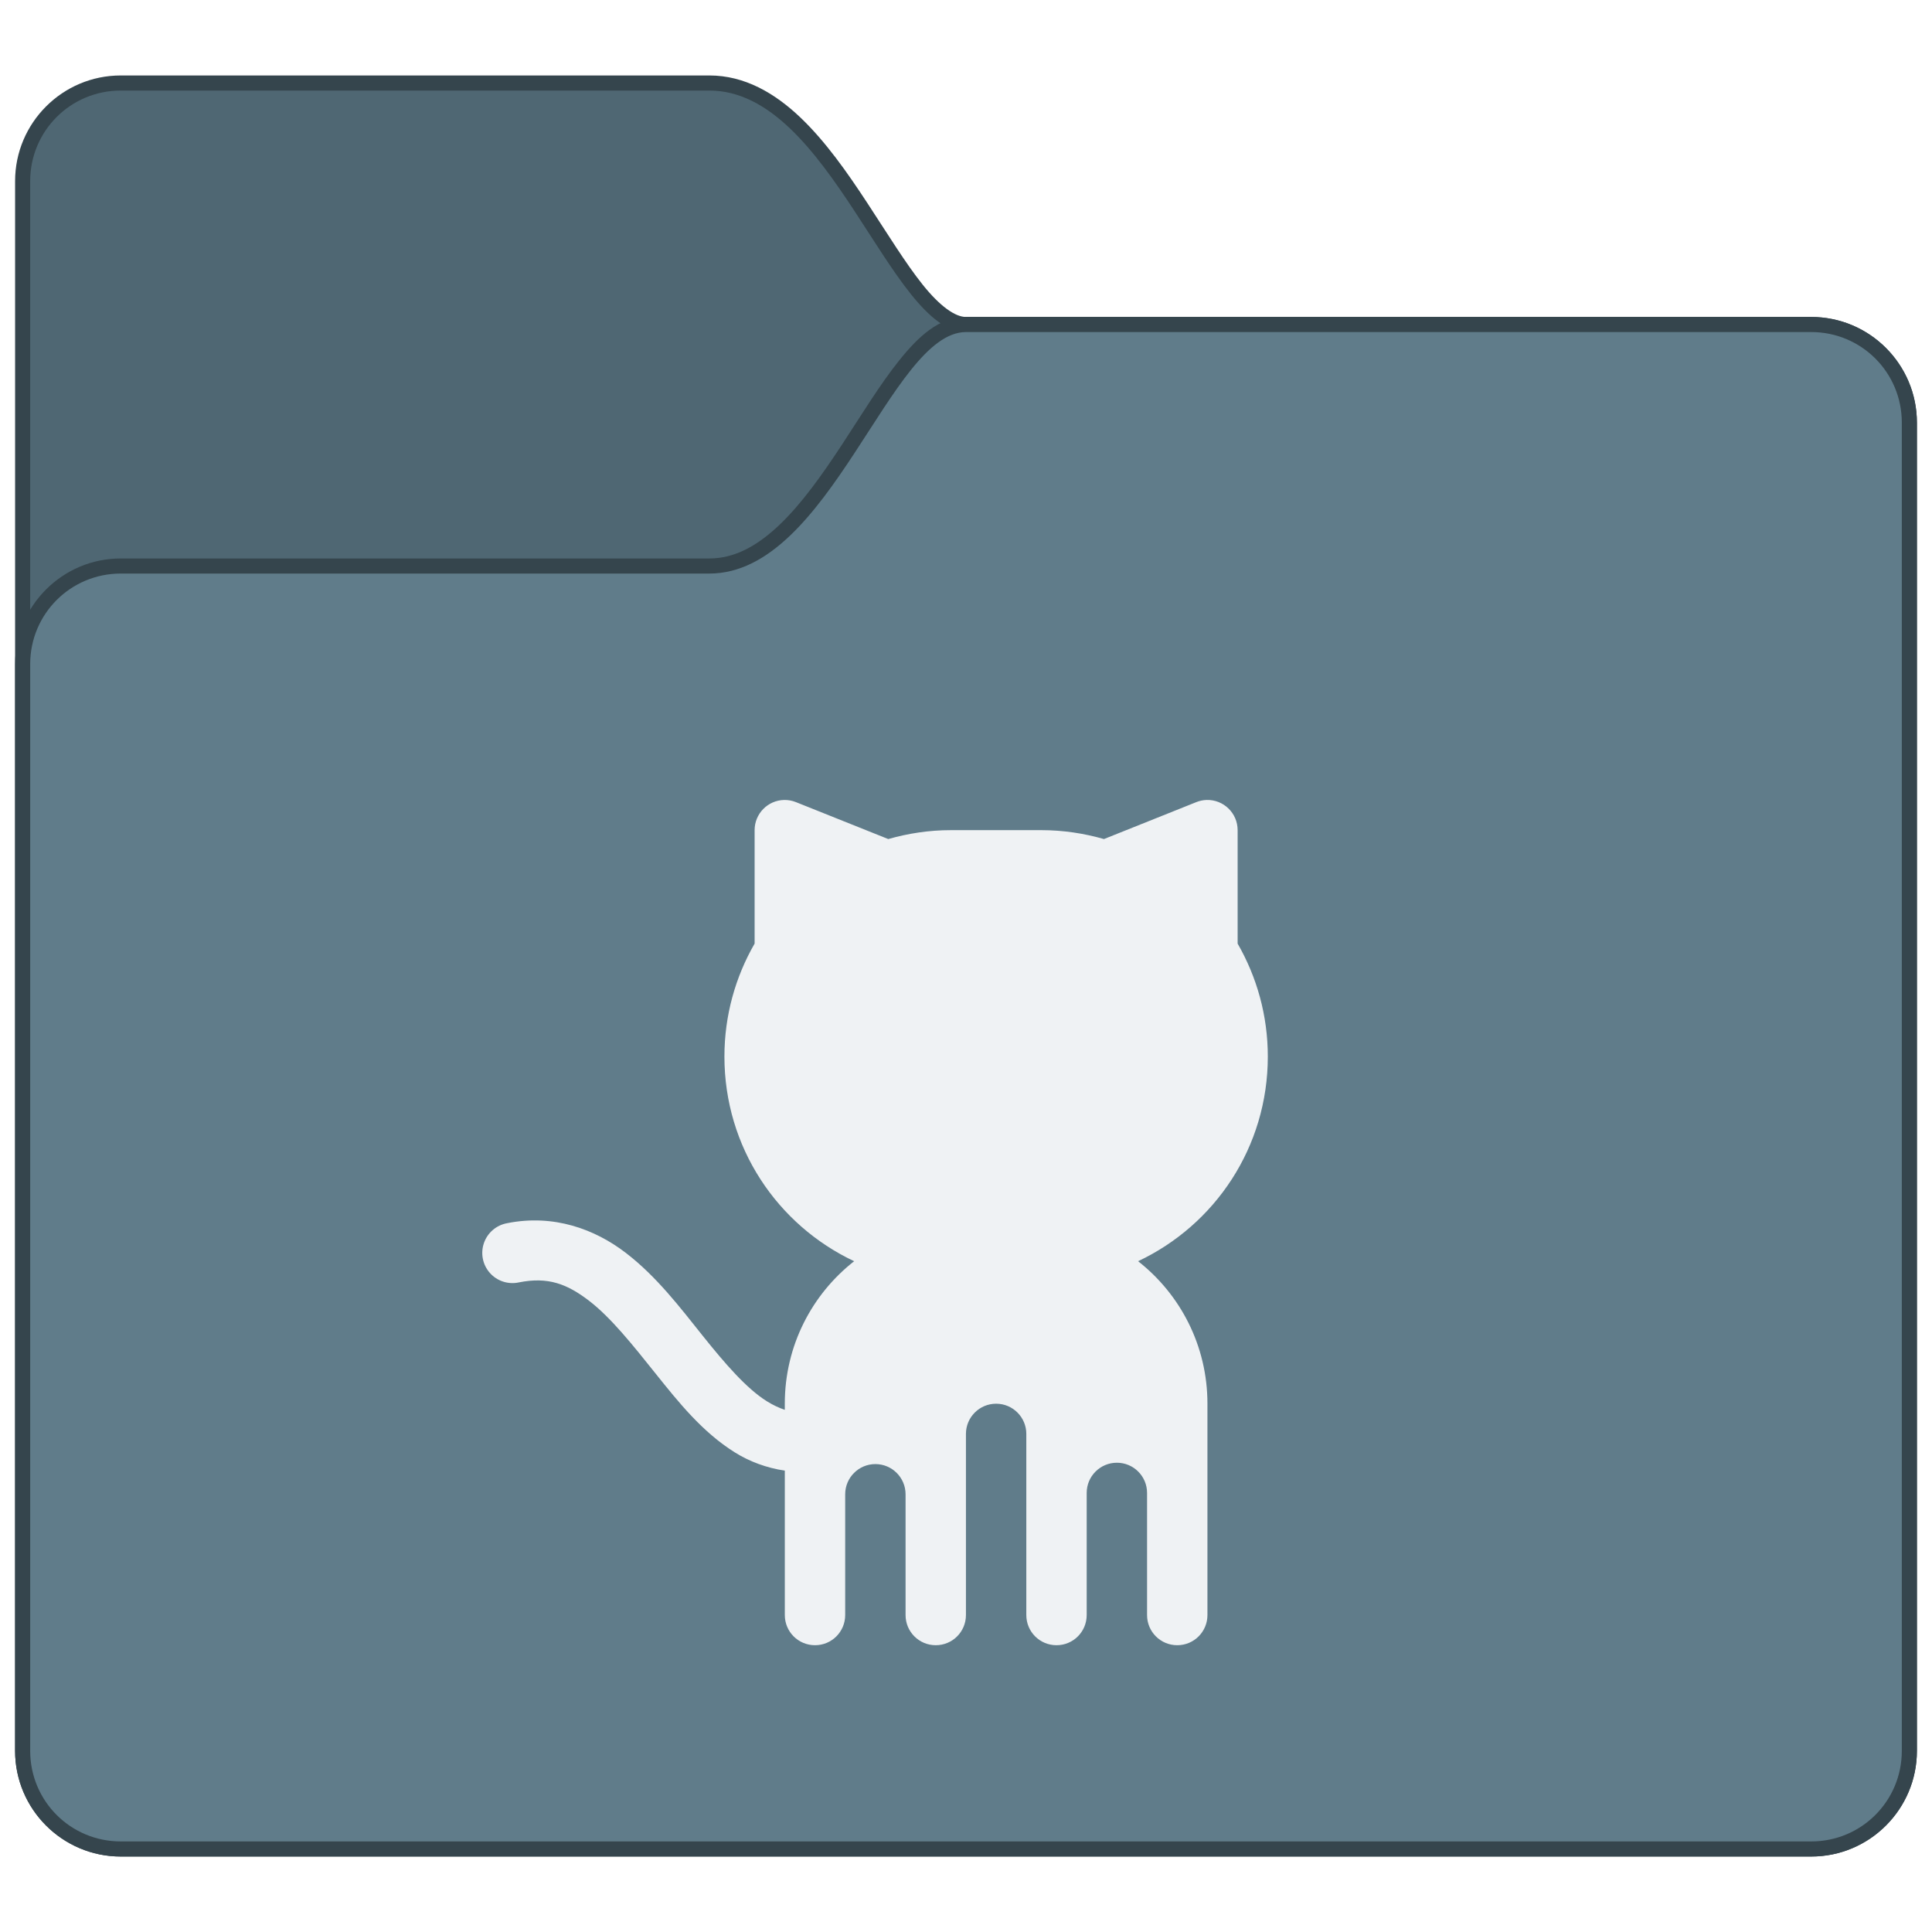
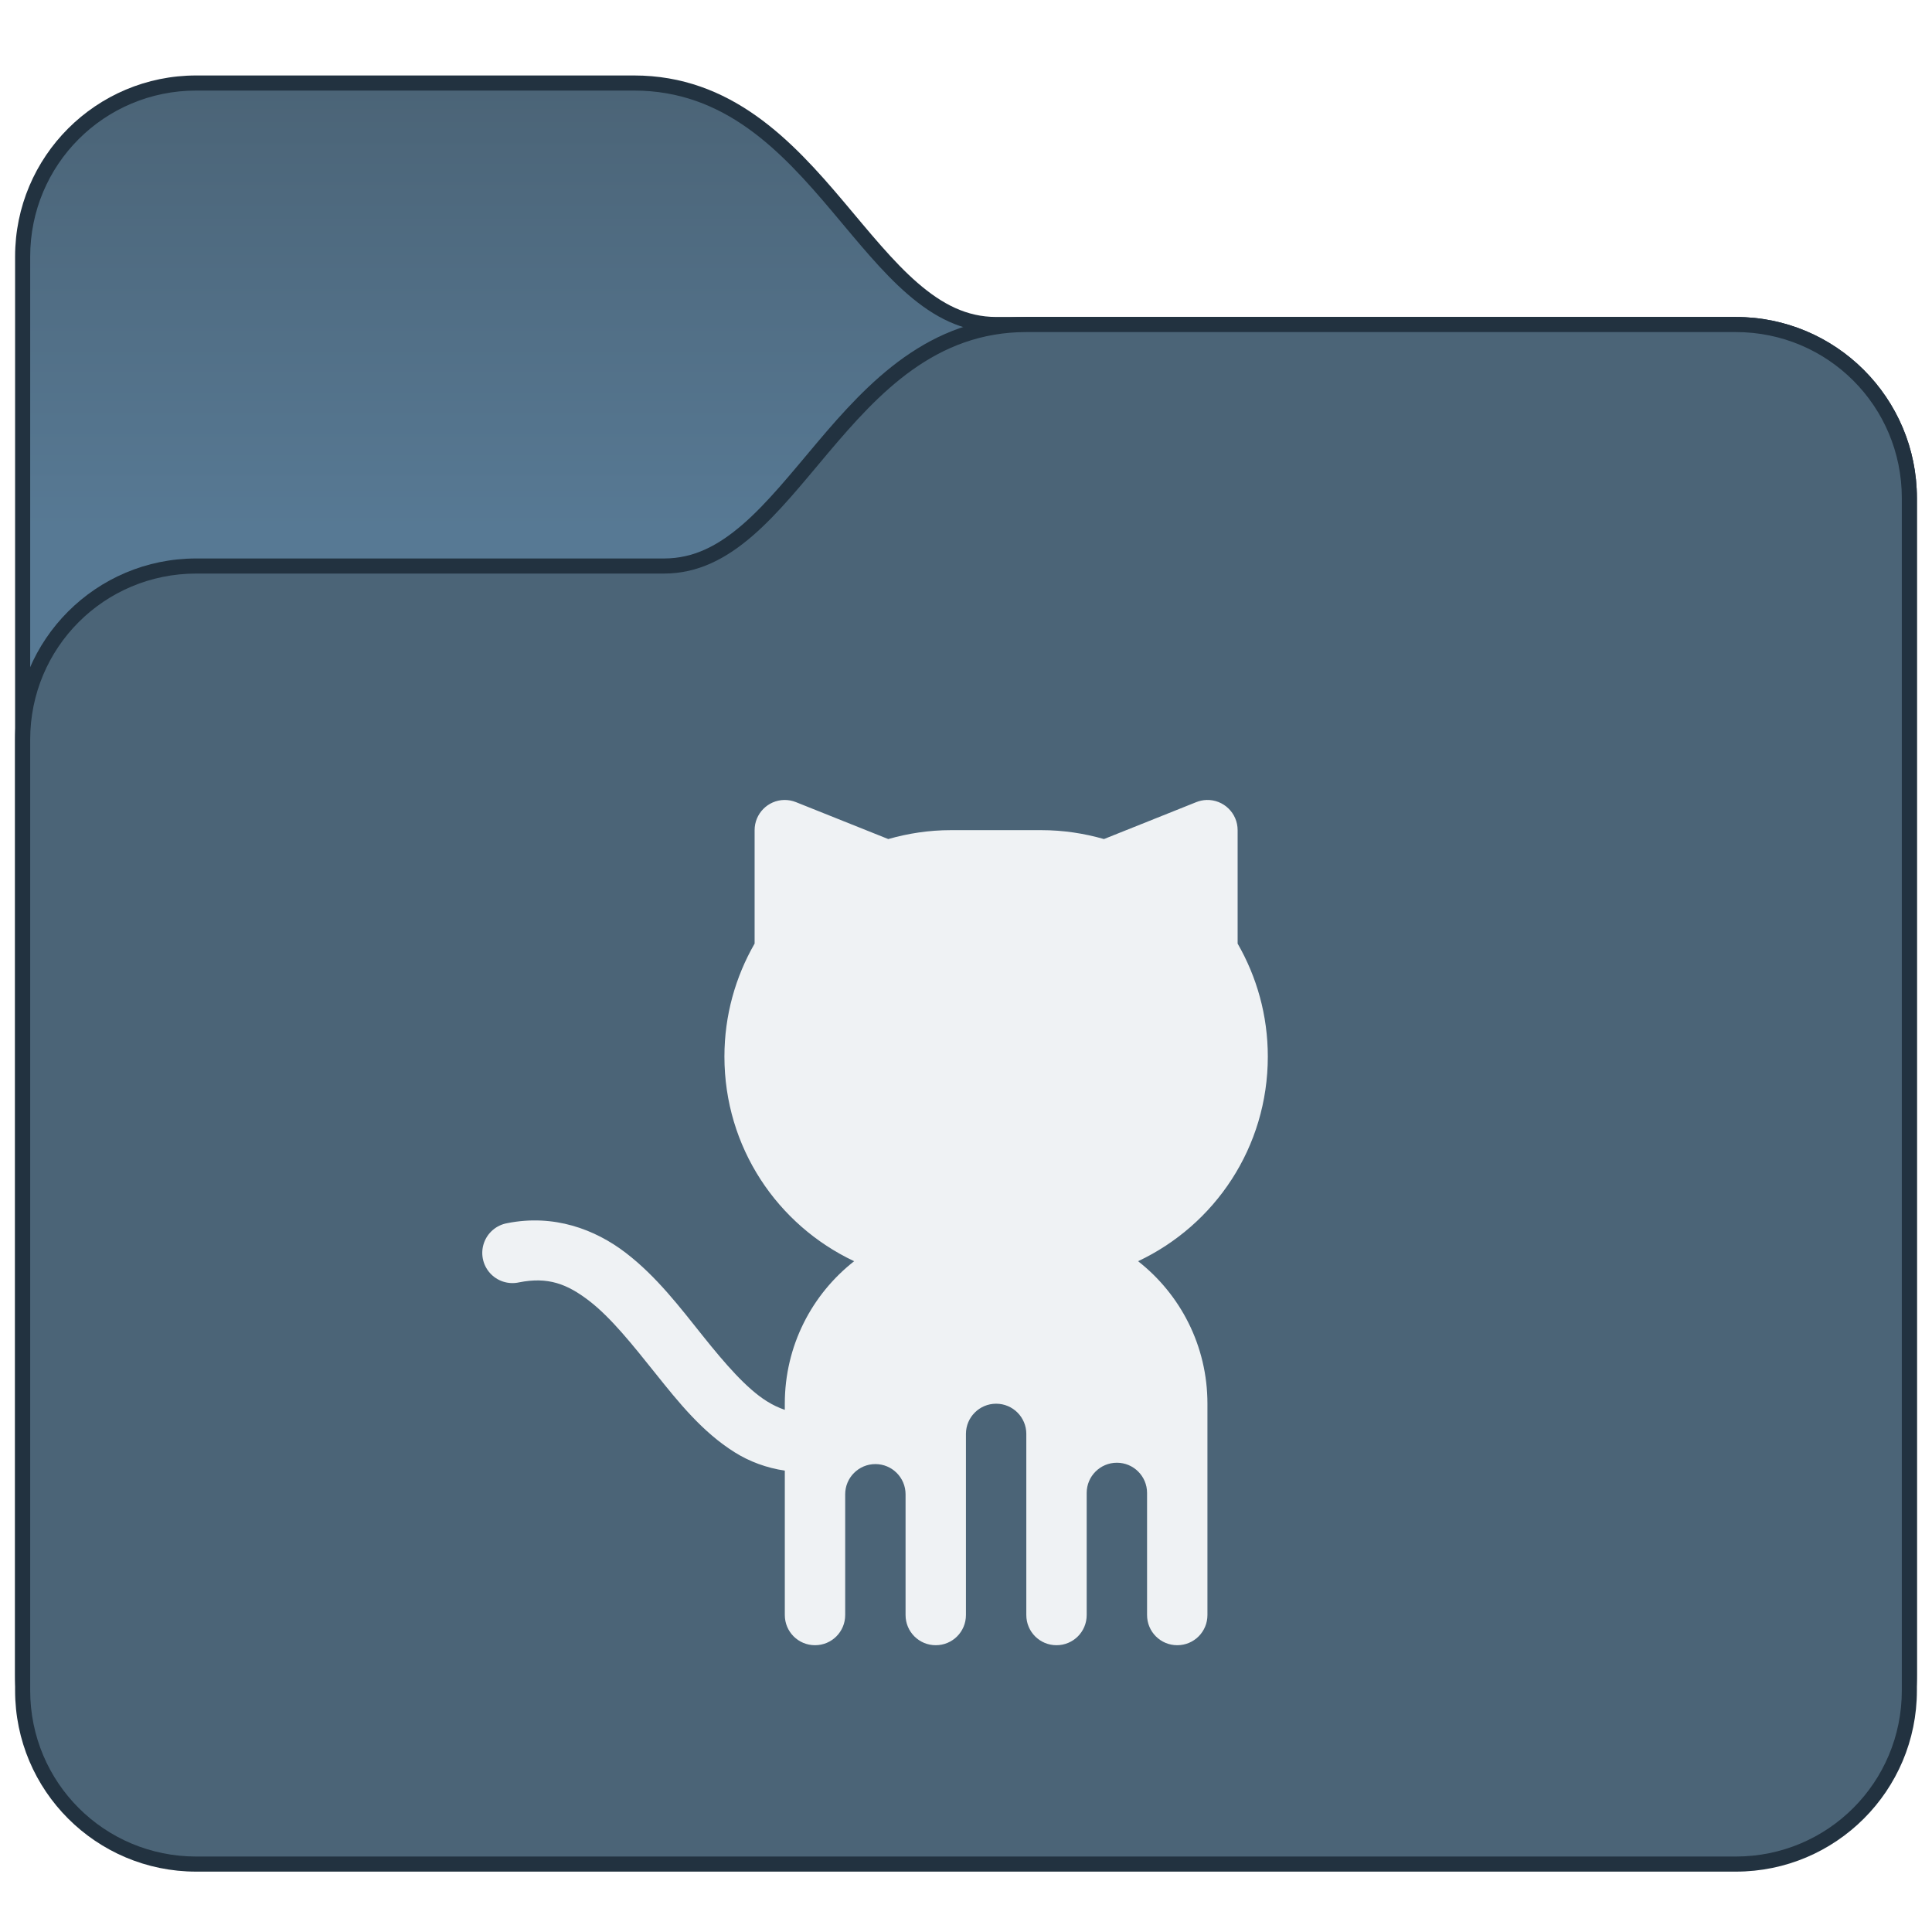
- <svg xmlns="http://www.w3.org/2000/svg" width="128" height="128" viewBox="0 0 128 128" version="1.1" id="svg8">
-   <defs id="defs2" />
+ <svg xmlns="http://www.w3.org/2000/svg" xmlns:xlink="http://www.w3.org/1999/xlink" width="128" height="128" viewBox="0 0 128 128" version="1.1" id="svg8">
+   <defs id="defs2">
+     <linearGradient xlink:href="#linearGradient88407" id="linearGradient74939" gradientUnits="userSpaceOnUse" x1="3.969" y1="6.615" x2="3.969" y2="-1.058" gradientTransform="matrix(3.779528,0,0,3.779528,-25.00001,170.65)" />
+     <linearGradient id="linearGradient88407">
+       <stop style="stop-color:#577994;stop-opacity:1;" offset="0" id="stop88403" />
+       <stop style="stop-color:#4b6477;stop-opacity:1;" offset="1" id="stop88405" />
+     </linearGradient>
+   </defs>
  <g id="layer1" transform="translate(0,-186.65)">
    <g id="g4195" transform="translate(19,9.90158)">
-       <path id="path1651-4-5-6-4" d="m -11,181.748 c -3.861,0 -7,3.139 -7,7 v 104 c 0,3.861 3.139,7 7,7 h 112 c 3.861,0 7,-3.139 7,-7 v -88 c 0,-3.861 -3.139,-7 -7,-7 H 45 c -0.717,0 -1.721,-0.706 -2.859,-2.125 -1.138,-1.419 -2.355,-3.408 -3.68,-5.426 -1.324,-2.018 -2.76,-4.074 -4.445,-5.676 -1.685,-1.601 -3.682,-2.773 -6.016,-2.773 z" style="color:#000000;font-style:normal;font-variant:normal;font-weight:normal;font-stretch:normal;font-size:medium;line-height:normal;font-family:sans-serif;font-variant-ligatures:normal;font-variant-position:normal;font-variant-caps:normal;font-variant-numeric:normal;font-variant-alternates:normal;font-feature-settings:normal;text-indent:0;text-align:start;text-decoration:none;text-decoration-line:none;text-decoration-style:solid;text-decoration-color:#000000;letter-spacing:normal;word-spacing:normal;text-transform:none;writing-mode:lr-tb;direction:ltr;text-orientation:mixed;dominant-baseline:auto;baseline-shift:baseline;text-anchor:start;white-space:normal;shape-padding:0;clip-rule:nonzero;display:inline;overflow:visible;visibility:visible;opacity:1;isolation:auto;mix-blend-mode:normal;color-interpolation:sRGB;color-interpolation-filters:linearRGB;solid-color:#000000;solid-opacity:1;vector-effect:none;fill:#35454d;fill-opacity:1;fill-rule:nonzero;stroke:none;stroke-width:2;stroke-linecap:round;stroke-linejoin:round;stroke-miterlimit:4;stroke-dasharray:none;stroke-dashoffset:0;stroke-opacity:1;color-rendering:auto;image-rendering:auto;shape-rendering:auto;text-rendering:auto;enable-background:accumulate" />
-       <path id="rect1558-3-3-1-9" d="m -11,182.748 h 39 c 8,0 12,16 17,16 h 56 c 3.324,0 6,2.676 6,6 v 88 c 0,3.324 -2.676,6 -6,6 H -11 c -3.324,0 -6,-2.676 -6,-6 v -104 c 0,-3.324 2.676,-6 6,-6 z" style="opacity:1;vector-effect:none;fill:#4f6773;fill-opacity:1;stroke:none;stroke-width:2;stroke-linecap:round;stroke-linejoin:round;stroke-miterlimit:4;stroke-dasharray:none;stroke-dashoffset:0;stroke-opacity:1" />
-       <path id="path1644-0-76-2-5" d="m 45,197.748 c -1.783,0 -3.154,1.294 -4.422,2.875 -1.268,1.581 -2.489,3.592 -3.789,5.574 -1.301,1.982 -2.677,3.926 -4.148,5.324 -1.471,1.399 -2.974,2.227 -4.641,2.227 h -39 c -3.861,0 -7,3.139 -7,7 v 72 c 0,3.861 3.139,7 7,7 h 112 c 3.861,0 7,-3.139 7,-7 v -88 c 0,-3.861 -3.139,-7 -7,-7 z" style="color:#000000;font-style:normal;font-variant:normal;font-weight:normal;font-stretch:normal;font-size:medium;line-height:normal;font-family:sans-serif;font-variant-ligatures:normal;font-variant-position:normal;font-variant-caps:normal;font-variant-numeric:normal;font-variant-alternates:normal;font-feature-settings:normal;text-indent:0;text-align:start;text-decoration:none;text-decoration-line:none;text-decoration-style:solid;text-decoration-color:#000000;letter-spacing:normal;word-spacing:normal;text-transform:none;writing-mode:lr-tb;direction:ltr;text-orientation:mixed;dominant-baseline:auto;baseline-shift:baseline;text-anchor:start;white-space:normal;shape-padding:0;clip-rule:nonzero;display:inline;overflow:visible;visibility:visible;opacity:1;isolation:auto;mix-blend-mode:normal;color-interpolation:sRGB;color-interpolation-filters:linearRGB;solid-color:#000000;solid-opacity:1;vector-effect:none;fill:#35454d;fill-opacity:1;fill-rule:nonzero;stroke:none;stroke-width:2;stroke-linecap:round;stroke-linejoin:round;stroke-miterlimit:4;stroke-dasharray:none;stroke-dashoffset:0;stroke-opacity:1;color-rendering:auto;image-rendering:auto;shape-rendering:auto;text-rendering:auto;enable-background:accumulate" />
-       <path id="rect1558-6-7-8-9-0" d="m -11,214.748 h 39 c 8,0 12,-16 17,-16 h 56 c 3.324,0 6,2.676 6,6 v 88 c 0,3.324 -2.676,6 -6,6 H -11 c -3.324,0 -6,-2.676 -6,-6 v -72 c 0,-3.324 2.676,-6 6,-6 z" style="opacity:1;vector-effect:none;fill:#607c8a;fill-opacity:1;stroke:none;stroke-width:2;stroke-linecap:round;stroke-linejoin:round;stroke-miterlimit:4;stroke-dasharray:none;stroke-dashoffset:0;stroke-opacity:1" />
+       <g id="layer1-5" transform="translate(-19.00001,-9.90158)">
+         <g id="g5223" transform="translate(24,20.00001)" />
+         <g id="g92047" transform="translate(35.00002,26)">
+           <path d="m -22,165.65 c -6.631,0 -12,5.369 -12,12 v 94 c 0,6.631 5.369,12 12,12 H 80 c 6.631,0 12,-5.369 12,-12 V 193.65 c 0,-6.631 -5.369,-12 -12,-12 H 31 c -1.954,0 -3.574,-0.845 -5.205,-2.256 -1.631,-1.411 -3.205,-3.375 -4.904,-5.389 -3.399,-4.028 -7.446,-8.355 -13.891,-8.355 z" style="color:#000000;font-style:normal;font-variant:normal;font-weight:normal;font-stretch:normal;font-size:medium;line-height:normal;font-family:sans-serif;font-variant-ligatures:normal;font-variant-position:normal;font-variant-caps:normal;font-variant-numeric:normal;font-variant-alternates:normal;font-variant-east-asian:normal;font-feature-settings:normal;font-variation-settings:normal;text-indent:0;text-align:start;text-decoration:none;text-decoration-line:none;text-decoration-style:solid;text-decoration-color:#000000;letter-spacing:normal;word-spacing:normal;text-transform:none;writing-mode:lr-tb;direction:ltr;text-orientation:mixed;dominant-baseline:auto;baseline-shift:baseline;text-anchor:start;white-space:normal;shape-padding:0;shape-margin:0;inline-size:0;clip-rule:nonzero;display:inline;overflow:visible;visibility:visible;isolation:auto;mix-blend-mode:normal;color-interpolation:sRGB;color-interpolation-filters:linearRGB;solid-color:#000000;solid-opacity:1;fill:#223240;fill-opacity:1;fill-rule:nonzero;stroke:none;stroke-width:2;stroke-linecap:butt;stroke-linejoin:miter;stroke-miterlimit:4;stroke-dasharray:none;stroke-dashoffset:0;stroke-opacity:1;color-rendering:auto;image-rendering:auto;shape-rendering:auto;text-rendering:auto;enable-background:accumulate;stop-color:#000000" id="path1242-50" />
+           <path id="rect1149-4-0-96" style="fill:url(#linearGradient74939);fill-opacity:1;stroke-width:1" d="m -22,166.65 29,2e-5 c 12,0 15,16 24,16 l 49,-2e-5 c 6.094,0 11,4.906 11,11 v 78 c 0,6.094 -4.906,11 -11,11 H -22 c -6.094,0 -11,-4.906 -11,-11 v -94 c 0,-6.094 4.906,-11 11,-11 z" />
+           <path d="m 80,181.65 c 6.631,0 12,5.369 12,12 v 79 c 0,6.631 -5.369,12 -12,12 H -22 c -6.631,0 -12,-5.369 -12,-12 V 209.65 c 0,-6.631 5.369,-12 12,-12 H 9 c 1.954,0 3.574,-0.845 5.205,-2.256 1.631,-1.411 3.205,-3.375 4.904,-5.389 3.399,-4.028 7.446,-8.355 13.891,-8.355 z" style="color:#000000;font-style:normal;font-variant:normal;font-weight:normal;font-stretch:normal;font-size:medium;line-height:normal;font-family:sans-serif;font-variant-ligatures:normal;font-variant-position:normal;font-variant-caps:normal;font-variant-numeric:normal;font-variant-alternates:normal;font-variant-east-asian:normal;font-feature-settings:normal;font-variation-settings:normal;text-indent:0;text-align:start;text-decoration:none;text-decoration-line:none;text-decoration-style:solid;text-decoration-color:#000000;letter-spacing:normal;word-spacing:normal;text-transform:none;writing-mode:lr-tb;direction:ltr;text-orientation:mixed;dominant-baseline:auto;baseline-shift:baseline;text-anchor:start;white-space:normal;shape-padding:0;shape-margin:0;inline-size:0;clip-rule:nonzero;display:inline;overflow:visible;visibility:visible;isolation:auto;mix-blend-mode:normal;color-interpolation:sRGB;color-interpolation-filters:linearRGB;solid-color:#000000;solid-opacity:1;fill:#223240;fill-opacity:1;fill-rule:nonzero;stroke:none;stroke-width:2;stroke-linecap:butt;stroke-linejoin:miter;stroke-miterlimit:4;stroke-dasharray:none;stroke-dashoffset:0;stroke-opacity:1;color-rendering:auto;image-rendering:auto;shape-rendering:auto;text-rendering:auto;enable-background:accumulate;stop-color:#000000" id="path1242-2-3" />
+           <path id="rect1149-4-0-6-85" style="fill:#4b6477;fill-opacity:1;stroke-width:1" d="m 80,182.65 -47,2e-5 c -12,0 -15,16 -24,16 l -31,-2e-5 c -6.094,0 -11,4.906 -11,11 v 63 c 0,6.094 4.906,11 11,11 H 80 c 6.094,0 11,-4.906 11,-11 v -79 c 0,-6.094 -4.906,-11 -11,-11 z" />
+         </g>
+       </g>
      <path style="opacity:1;fill:#eff2f4;fill-opacity:1;stroke:none;stroke-width:2;stroke-linecap:round;stroke-linejoin:round;stroke-miterlimit:4;stroke-dasharray:none;stroke-dashoffset:0;stroke-opacity:1" d="m 32.956,229.748 c -1.089,0.021 -1.961,0.911 -1.961,2 v 7.516 c -1.267,2.202 -2,4.752 -2,7.484 0,6.012 3.511,11.162 8.594,13.559 -2.796,2.193 -4.594,5.596 -4.594,9.441 v 0.406 c -0.395,-0.135 -0.785,-0.316 -1.191,-0.57 -1.343,-0.84 -2.76,-2.478 -4.246,-4.336 -1.486,-1.858 -3.045,-3.919 -5.094,-5.492 -2.049,-1.573 -4.781,-2.584 -7.859,-1.969 a 2,2 0 1 0 0.781,3.922 c 1.922,-0.384 3.189,0.104 4.641,1.219 1.451,1.114 2.893,2.928 4.406,4.82 1.514,1.892 3.097,3.879 5.254,5.227 0.971,0.607 2.096,1.026 3.309,1.207 v 1.566 8 c 0,1.108 0.892,2 2,2 1.108,0 2,-0.892 2,-2 v -2 -6 c 0,-0.554 0.224,-1.053 0.586,-1.414 0.361,-0.361 0.86,-0.586 1.414,-0.586 0.554,0 1.053,0.224 1.414,0.586 0.361,0.361 0.586,0.86 0.586,1.414 v 8 c 0,1.108 0.892,2 2,2 1.108,0 2,-0.892 2,-2 v -2 -10 c 0,-0.554 0.224,-1.053 0.586,-1.414 0.361,-0.361 0.86,-0.586 1.414,-0.586 0.554,0 1.053,0.224 1.414,0.586 0.361,0.361 0.586,0.86 0.586,1.414 v 10 2 c 0,1.108 0.892,2 2,2 1.108,0 2,-0.892 2,-2 v -2 -6.09 c 0,-0.554 0.224,-1.053 0.586,-1.414 0.361,-0.361 0.86,-0.586 1.414,-0.586 0.554,0 1.053,0.224 1.414,0.586 0.361,0.361 0.586,0.86 0.586,1.414 v 8.09 c 0,1.108 0.892,2 2,2 1.108,0 2,-0.892 2,-2 v -2 -8 -4 c 0,-3.845 -1.798,-7.248 -4.594,-9.441 5.083,-2.396 8.594,-7.547 8.594,-13.559 0,-2.733 -0.733,-5.282 -2,-7.484 v -7.516 c 3.68e-4,-1.128 -0.931,-2.033 -2.059,-2 -0.235,0.008 -0.466,0.057 -0.684,0.145 l -6.113,2.445 c -1.317,-0.376 -2.703,-0.59 -4.145,-0.59 h -6 c -1.441,0 -2.827,0.214 -4.145,0.59 l -6.113,-2.445 c -0.248,-0.1 -0.514,-0.149 -0.781,-0.145 z" id="rect4374-9-8-2" />
    </g>
  </g>
</svg>
